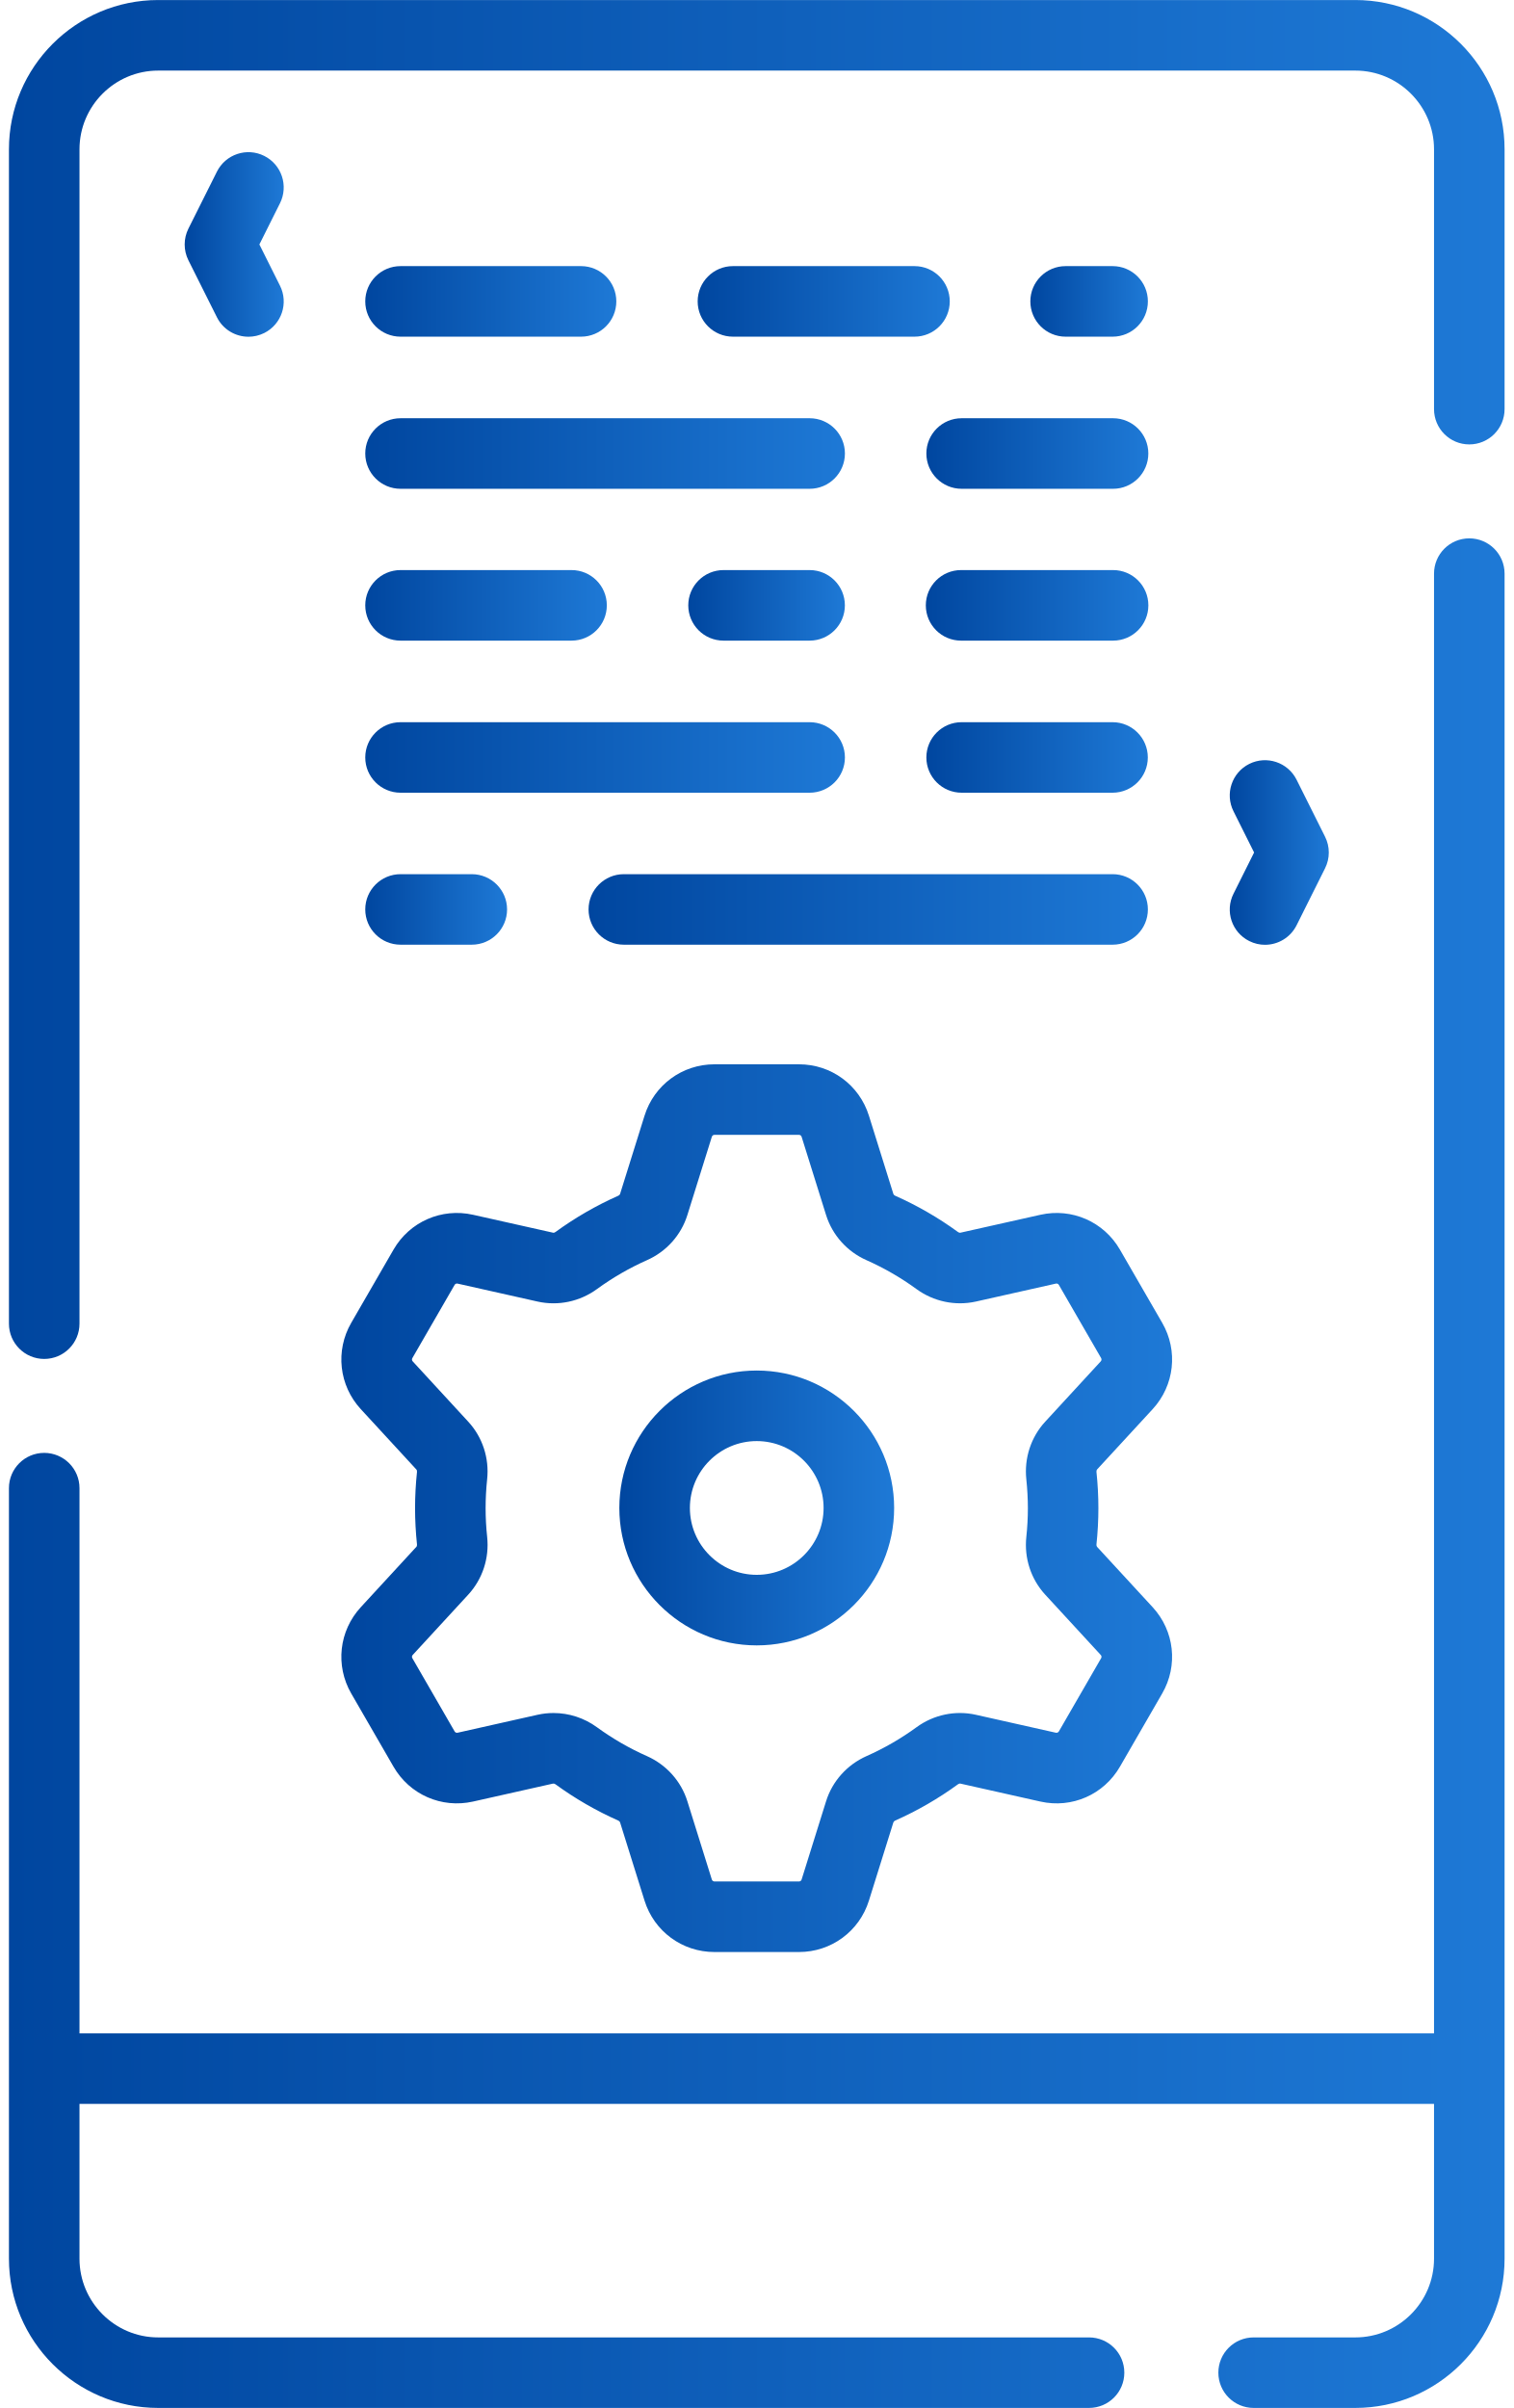
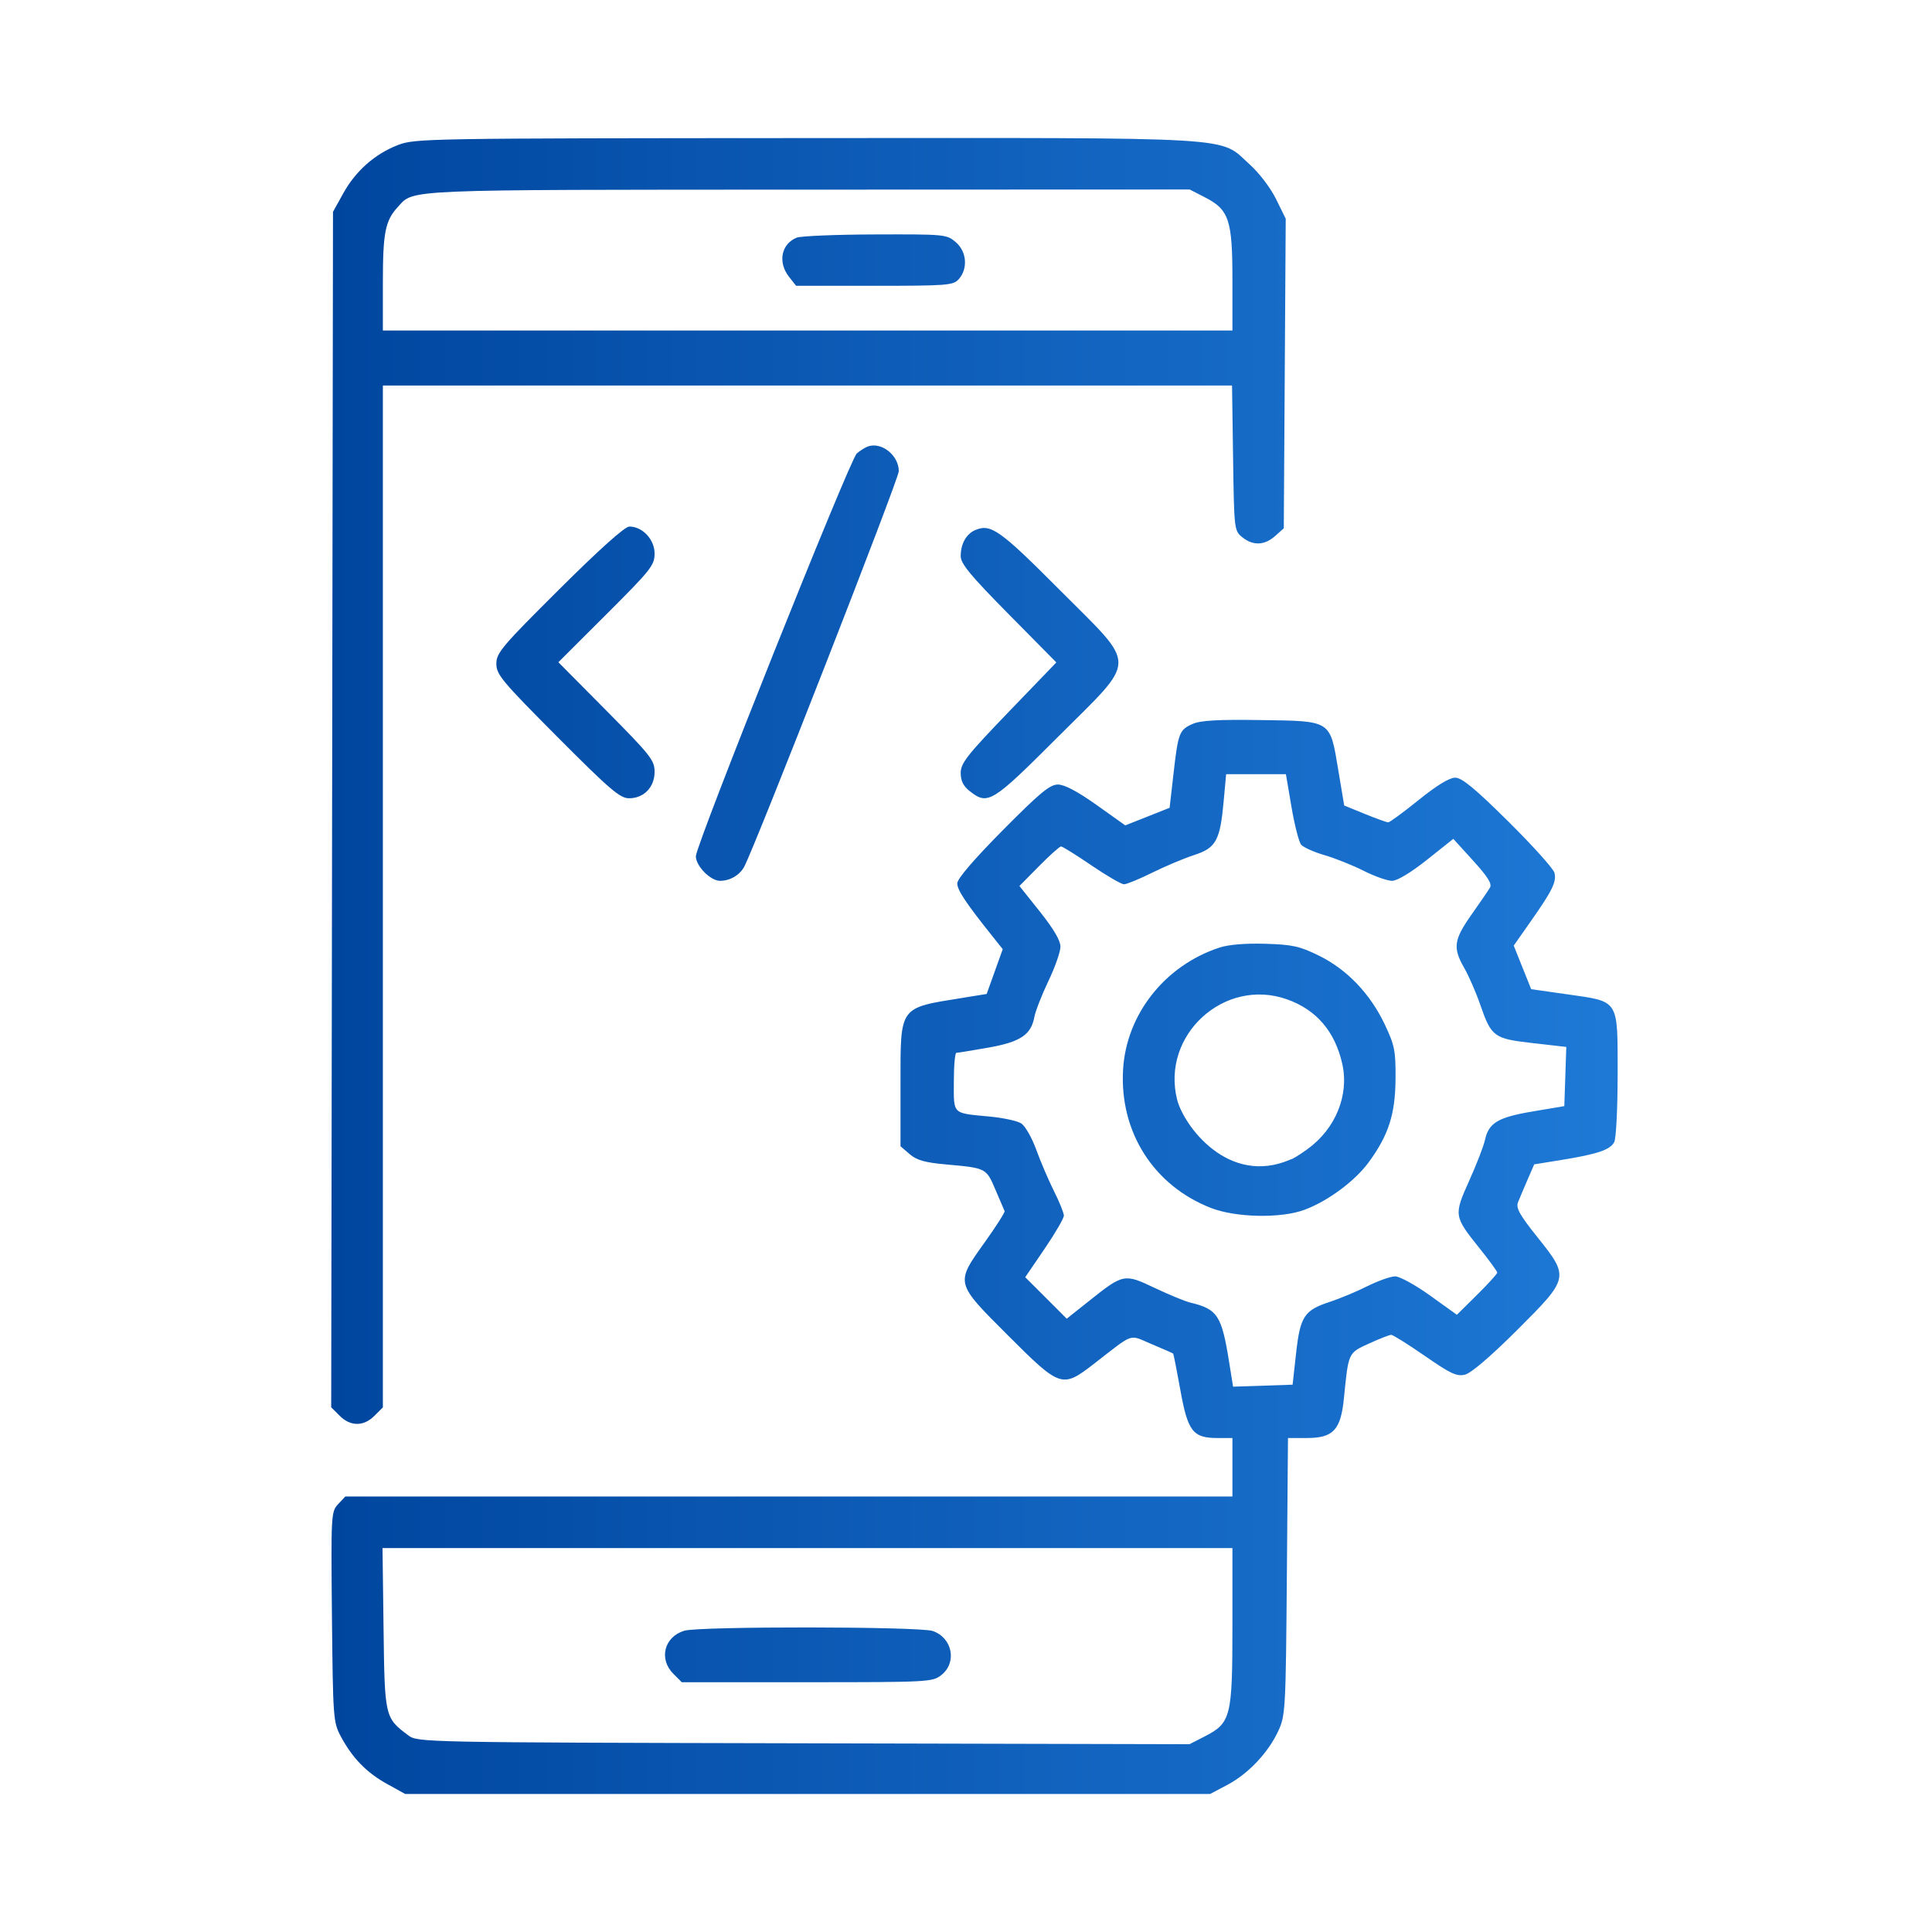
- <svg xmlns="http://www.w3.org/2000/svg" width="44" height="70" viewBox="0 0 44 70" fill="none">
-   <path d="M1.285 39.504C1.851 39.504 2.311 39.045 2.311 38.478V4.341C2.311 3.079 3.337 2.052 4.599 2.052H39.402C40.664 2.052 41.691 3.079 41.691 4.341V11.893C41.691 12.46 42.15 12.919 42.716 12.919C43.283 12.919 43.742 12.46 43.742 11.893V4.341C43.742 1.948 41.795 0.001 39.402 0.001H4.599C2.207 0.001 0.26 1.948 0.26 4.341V38.478C0.26 39.044 0.719 39.504 1.285 39.504Z" fill="url(#paint0_linear_266_5779)" />
-   <path d="M43.742 16.675C43.742 16.109 43.283 15.65 42.716 15.65C42.15 15.65 41.691 16.109 41.691 16.675V59.109H2.311V43.26C2.311 42.694 1.851 42.235 1.285 42.235C0.719 42.235 0.26 42.694 0.26 43.26V65.659C0.26 68.052 2.207 69.998 4.599 69.998H31.661C32.228 69.998 32.687 69.539 32.687 68.973C32.687 68.406 32.228 67.948 31.661 67.948H4.599C3.337 67.948 2.311 66.921 2.311 65.659V61.16H41.691V65.659C41.691 66.921 40.664 67.948 39.402 67.948H36.447C35.88 67.948 35.421 68.406 35.421 68.973C35.421 69.539 35.88 69.998 36.447 69.998H39.402C41.795 69.998 43.742 68.052 43.742 65.659V16.675Z" fill="url(#paint1_linear_266_5779)" />
-   <path d="M22 39.841C19.798 39.841 18.006 41.633 18.006 43.836C18.006 46.039 19.798 47.831 22 47.831C24.203 47.831 25.995 46.039 25.995 43.836C25.995 41.633 24.203 39.841 22 39.841ZM22 45.78C20.929 45.78 20.057 44.908 20.057 43.836C20.057 42.764 20.929 41.892 22 41.892C23.072 41.892 23.944 42.764 23.944 43.836C23.944 44.908 23.072 45.78 22 45.78Z" fill="url(#paint2_linear_266_5779)" />
-   <path d="M33.511 40.963C34.145 40.274 34.257 39.266 33.789 38.455L32.559 36.326C32.091 35.515 31.162 35.108 30.248 35.313L27.923 35.834C27.901 35.839 27.875 35.832 27.852 35.815C27.283 35.4 26.668 35.045 26.024 34.759C25.998 34.748 25.98 34.729 25.973 34.708L25.262 32.434C24.983 31.54 24.166 30.939 23.229 30.939H20.771C19.834 30.939 19.017 31.54 18.738 32.434L18.027 34.708C18.02 34.729 18.002 34.748 17.976 34.759C17.332 35.045 16.717 35.4 16.148 35.815C16.125 35.832 16.099 35.84 16.078 35.834L13.752 35.313C12.837 35.108 11.909 35.515 11.441 36.326L10.211 38.455C9.743 39.266 9.855 40.274 10.489 40.963L12.104 42.717C12.119 42.733 12.126 42.759 12.123 42.788C12.086 43.138 12.067 43.493 12.067 43.842C12.067 44.191 12.086 44.546 12.123 44.897C12.126 44.925 12.119 44.951 12.104 44.967L10.489 46.721C9.855 47.41 9.743 48.417 10.211 49.229L11.441 51.358C11.909 52.169 12.838 52.576 13.752 52.371L16.077 51.849C16.099 51.845 16.125 51.852 16.148 51.868C16.718 52.284 17.333 52.639 17.976 52.924C18.002 52.936 18.02 52.955 18.027 52.976L18.738 55.25C19.017 56.144 19.834 56.745 20.771 56.745H23.229C24.166 56.745 24.983 56.144 25.262 55.25L25.973 52.976C25.98 52.955 25.998 52.936 26.024 52.924C26.667 52.639 27.282 52.284 27.852 51.868C27.875 51.852 27.901 51.844 27.922 51.849L30.248 52.371C31.163 52.577 32.091 52.169 32.559 51.358L33.788 49.229C34.257 48.417 34.145 47.41 33.511 46.721L31.895 44.967C31.881 44.951 31.874 44.925 31.877 44.896C31.914 44.546 31.933 44.191 31.933 43.842C31.933 43.493 31.914 43.138 31.877 42.787C31.874 42.759 31.881 42.733 31.895 42.717L33.511 40.963ZM29.838 43.006C29.867 43.284 29.883 43.565 29.883 43.842C29.883 44.118 29.868 44.4 29.838 44.678C29.772 45.294 29.972 45.905 30.387 46.356L32.002 48.11C32.026 48.135 32.03 48.173 32.013 48.203L30.784 50.332C30.766 50.362 30.731 50.377 30.697 50.37L28.371 49.848C27.773 49.714 27.143 49.846 26.643 50.212C26.192 50.541 25.703 50.823 25.193 51.049C24.628 51.3 24.198 51.779 24.016 52.363L23.305 54.638C23.295 54.671 23.264 54.694 23.229 54.694H20.771C20.736 54.694 20.706 54.671 20.695 54.638L19.984 52.363C19.802 51.779 19.373 51.3 18.807 51.049C18.297 50.823 17.809 50.541 17.357 50.212C16.985 49.94 16.541 49.797 16.091 49.797C15.937 49.797 15.782 49.814 15.629 49.848L13.303 50.37C13.269 50.378 13.234 50.362 13.217 50.332L11.988 48.203C11.97 48.173 11.974 48.135 11.998 48.11L13.613 46.356C14.028 45.905 14.229 45.294 14.163 44.678C14.133 44.4 14.118 44.118 14.118 43.842C14.118 43.565 14.133 43.284 14.162 43.006C14.229 42.39 14.028 41.778 13.613 41.328L11.998 39.574C11.974 39.548 11.97 39.511 11.988 39.48L13.217 37.351C13.234 37.321 13.269 37.306 13.303 37.314L15.629 37.836C16.227 37.97 16.857 37.837 17.357 37.472C17.808 37.143 18.297 36.861 18.807 36.634C19.373 36.384 19.802 35.905 19.984 35.32L20.695 33.046C20.706 33.012 20.736 32.99 20.771 32.99H23.229C23.264 32.99 23.295 33.012 23.305 33.046L24.016 35.32C24.199 35.905 24.628 36.384 25.193 36.634C25.704 36.861 26.192 37.143 26.643 37.472C27.143 37.837 27.773 37.969 28.372 37.836L30.697 37.314C30.732 37.306 30.766 37.321 30.784 37.352L32.013 39.48C32.03 39.511 32.026 39.548 32.002 39.574L30.387 41.328C29.972 41.778 29.772 42.39 29.838 43.006Z" fill="url(#paint3_linear_266_5779)" />
-   <path d="M26.587 7.736H21.309C20.742 7.736 20.283 8.195 20.283 8.761C20.283 9.328 20.742 9.787 21.309 9.787H26.587C27.153 9.787 27.612 9.328 27.612 8.761C27.612 8.195 27.153 7.736 26.587 7.736Z" fill="url(#paint4_linear_266_5779)" />
-   <path d="M11.645 9.787H16.893C17.459 9.787 17.918 9.328 17.918 8.761C17.918 8.195 17.459 7.736 16.893 7.736H11.645C11.078 7.736 10.619 8.195 10.619 8.761C10.619 9.328 11.078 9.787 11.645 9.787Z" fill="url(#paint5_linear_266_5779)" />
-   <path d="M11.645 14.209H23.538C24.105 14.209 24.564 13.749 24.564 13.183C24.564 12.617 24.105 12.158 23.538 12.158H11.645C11.078 12.158 10.619 12.617 10.619 13.183C10.619 13.749 11.078 14.209 11.645 14.209Z" fill="url(#paint6_linear_266_5779)" />
-   <path d="M26.932 13.183C26.932 13.749 27.391 14.209 27.957 14.209H32.36C32.926 14.209 33.385 13.749 33.385 13.183C33.385 12.617 32.926 12.158 32.36 12.158H27.957C27.391 12.158 26.932 12.617 26.932 13.183Z" fill="url(#paint7_linear_266_5779)" />
-   <path d="M11.645 18.623H16.616C17.183 18.623 17.642 18.164 17.642 17.597C17.642 17.031 17.183 16.572 16.616 16.572H11.645C11.078 16.572 10.619 17.031 10.619 17.597C10.619 18.164 11.078 18.623 11.645 18.623Z" fill="url(#paint8_linear_266_5779)" />
-   <path d="M23.538 16.572H21.035C20.469 16.572 20.01 17.031 20.01 17.597C20.01 18.164 20.469 18.623 21.035 18.623H23.538C24.104 18.623 24.563 18.164 24.563 17.597C24.563 17.031 24.104 16.572 23.538 16.572Z" fill="url(#paint9_linear_266_5779)" />
-   <path d="M32.361 16.572H27.941C27.375 16.572 26.916 17.031 26.916 17.597C26.916 18.164 27.375 18.623 27.941 18.623H32.361C32.927 18.623 33.386 18.164 33.386 17.597C33.386 17.031 32.927 16.572 32.361 16.572Z" fill="url(#paint10_linear_266_5779)" />
-   <path d="M11.645 23.044H23.538C24.105 23.044 24.564 22.585 24.564 22.019C24.564 21.453 24.105 20.994 23.538 20.994H11.645C11.078 20.994 10.619 21.453 10.619 22.019C10.619 22.585 11.078 23.044 11.645 23.044Z" fill="url(#paint11_linear_266_5779)" />
-   <path d="M32.345 20.994H27.957C27.391 20.994 26.932 21.453 26.932 22.019C26.932 22.585 27.391 23.044 27.957 23.044H32.345C32.911 23.044 33.37 22.585 33.37 22.019C33.37 21.453 32.911 20.994 32.345 20.994Z" fill="url(#paint12_linear_266_5779)" />
-   <path d="M11.645 27.462H13.716C14.282 27.462 14.742 27.003 14.742 26.437C14.742 25.871 14.282 25.412 13.716 25.412H11.645C11.078 25.412 10.619 25.871 10.619 26.437C10.619 27.003 11.078 27.462 11.645 27.462Z" fill="url(#paint13_linear_266_5779)" />
-   <path d="M32.347 25.412H18.137C17.57 25.412 17.111 25.871 17.111 26.437C17.111 27.003 17.57 27.462 18.137 27.462H32.347C32.913 27.462 33.372 27.003 33.372 26.437C33.372 25.871 32.913 25.412 32.347 25.412Z" fill="url(#paint14_linear_266_5779)" />
-   <path d="M32.346 9.787C32.913 9.787 33.372 9.328 33.372 8.761C33.372 8.195 32.913 7.736 32.346 7.736H30.98C30.414 7.736 29.955 8.195 29.955 8.761C29.955 9.328 30.414 9.787 30.98 9.787H32.346Z" fill="url(#paint15_linear_266_5779)" />
-   <path d="M7.682 4.532C7.175 4.278 6.559 4.484 6.306 4.991L5.477 6.648C5.333 6.937 5.333 7.276 5.477 7.565L6.306 9.222C6.486 9.582 6.848 9.789 7.224 9.789C7.378 9.789 7.534 9.754 7.682 9.681C8.188 9.427 8.394 8.812 8.14 8.305L7.541 7.106L8.14 5.908C8.393 5.401 8.188 4.785 7.682 4.532Z" fill="url(#paint16_linear_266_5779)" />
-   <path d="M36.319 27.356C36.466 27.43 36.623 27.465 36.777 27.465C37.153 27.465 37.515 27.257 37.695 26.898L38.523 25.241C38.668 24.952 38.668 24.612 38.523 24.323L37.695 22.666C37.441 22.16 36.826 21.954 36.319 22.207C35.812 22.461 35.607 23.077 35.861 23.583L36.46 24.782L35.861 25.981C35.607 26.487 35.812 27.103 36.319 27.356Z" fill="url(#paint17_linear_266_5779)" />
+ <svg xmlns="http://www.w3.org/2000/svg" width="70" height="70" viewBox="0 0 70 70" fill="none">
+   <path fill-rule="evenodd" clip-rule="evenodd" d="M14.423 5.253C13.585 5.576 12.887 6.191 12.435 7.008L12.065 7.676L12.033 29.332L12 50.989L12.307 51.296C12.698 51.688 13.176 51.688 13.566 51.298L13.872 50.992V32.48V13.969H29.255H44.639L44.677 16.597C44.714 19.188 44.719 19.229 45.009 19.464C45.399 19.779 45.814 19.764 46.2 19.421L46.514 19.141L46.549 13.533L46.584 7.925L46.235 7.215C46.036 6.81 45.626 6.27 45.281 5.96C44.139 4.933 45.193 4.996 29.217 5.003C15.477 5.01 15.037 5.017 14.423 5.253ZM43.651 7.146C44.531 7.597 44.653 7.96 44.653 10.135V11.975H29.262H13.872V10.239C13.872 8.428 13.957 7.998 14.41 7.504C15.01 6.851 14.417 6.876 29.267 6.871L43.104 6.866L43.651 7.146ZM28.865 8.611C28.306 8.837 28.174 9.504 28.586 10.027L28.844 10.355H31.682C34.312 10.355 34.536 10.338 34.734 10.119C35.076 9.74 35.03 9.118 34.633 8.777C34.302 8.492 34.244 8.486 31.716 8.494C30.298 8.498 29.015 8.551 28.865 8.611ZM31.443 16.177C31.34 16.214 31.16 16.329 31.042 16.431C30.791 16.65 25.212 30.615 25.212 31.024C25.212 31.376 25.741 31.914 26.087 31.914C26.448 31.914 26.8 31.709 26.964 31.403C27.372 30.64 32.565 17.354 32.565 17.073C32.565 16.498 31.939 15.998 31.443 16.177ZM20.266 21.348C18.185 23.418 17.984 23.656 17.984 24.049C17.984 24.44 18.186 24.681 20.197 26.701C22.101 28.613 22.464 28.923 22.791 28.923C23.33 28.923 23.717 28.521 23.717 27.962C23.717 27.547 23.572 27.364 21.974 25.752L20.231 23.994L21.974 22.254C23.586 20.646 23.717 20.48 23.717 20.055C23.717 19.547 23.279 19.078 22.804 19.078C22.639 19.078 21.74 19.883 20.266 21.348ZM35.346 19.201C35.011 19.339 34.808 19.699 34.808 20.151C34.808 20.422 35.162 20.851 36.54 22.247L38.273 24.001L36.54 25.8C35.041 27.358 34.808 27.654 34.808 28.003C34.808 28.291 34.902 28.481 35.136 28.665C35.793 29.182 35.94 29.092 38.324 26.707C41.246 23.786 41.24 24.233 38.391 21.371C36.233 19.204 35.904 18.971 35.346 19.201ZM43.207 26.231C42.727 26.445 42.686 26.552 42.516 28.053L42.377 29.268L41.574 29.587L40.771 29.905L39.73 29.165C39.041 28.675 38.567 28.425 38.331 28.425C38.038 28.425 37.678 28.723 36.328 30.086C35.272 31.153 34.683 31.841 34.683 32.008C34.683 32.248 35.003 32.728 35.965 33.931L36.331 34.39L36.04 35.202L35.749 36.013L34.873 36.155C32.556 36.529 32.627 36.43 32.627 39.29V41.531L32.958 41.816C33.215 42.037 33.511 42.121 34.267 42.189C35.737 42.321 35.731 42.318 36.066 43.104C36.231 43.491 36.38 43.841 36.399 43.881C36.417 43.921 36.095 44.428 35.682 45.006C34.609 46.511 34.596 46.459 36.526 48.389C38.418 50.281 38.485 50.303 39.626 49.421C41.127 48.26 40.879 48.345 41.726 48.7C42.136 48.872 42.486 49.026 42.504 49.042C42.522 49.059 42.639 49.651 42.766 50.359C43.034 51.86 43.22 52.102 44.106 52.102H44.653V53.161V54.221H28.582H12.511L12.25 54.5C11.996 54.773 11.991 54.871 12.027 58.581C12.064 62.251 12.075 62.401 12.346 62.909C12.765 63.694 13.279 64.223 14.019 64.633L14.682 65H29.262H43.843L44.473 64.667C45.228 64.269 45.953 63.5 46.318 62.71C46.573 62.157 46.586 61.932 46.625 57.118L46.666 52.102H47.347C48.307 52.102 48.578 51.812 48.693 50.66C48.859 48.992 48.843 49.026 49.603 48.678C49.981 48.505 50.343 48.364 50.407 48.364C50.47 48.364 51.019 48.708 51.626 49.128C52.564 49.778 52.781 49.879 53.083 49.805C53.303 49.75 54.017 49.139 54.965 48.194C56.865 46.297 56.868 46.282 55.695 44.814C55.066 44.027 54.92 43.766 54.998 43.568C55.052 43.43 55.207 43.062 55.342 42.752L55.587 42.187L56.569 42.028C57.875 41.817 58.337 41.661 58.486 41.383C58.555 41.255 58.61 40.158 58.61 38.92C58.61 36.181 58.683 36.298 56.785 36.026L55.478 35.84L55.161 35.05L54.845 34.261L55.45 33.399C56.25 32.26 56.402 31.949 56.321 31.623C56.283 31.474 55.53 30.637 54.648 29.763C53.431 28.559 52.965 28.176 52.723 28.176C52.516 28.176 52.051 28.46 51.4 28.986C50.849 29.431 50.352 29.795 50.297 29.795C50.243 29.795 49.861 29.657 49.45 29.49L48.703 29.185L48.49 27.91C48.184 26.078 48.259 26.127 45.678 26.089C44.117 26.066 43.496 26.102 43.207 26.231ZM46.793 29.238C46.904 29.89 47.061 30.505 47.142 30.603C47.224 30.701 47.605 30.872 47.99 30.984C48.375 31.096 49.013 31.351 49.409 31.551C49.805 31.751 50.267 31.914 50.435 31.914C50.623 31.914 51.113 31.62 51.7 31.154L52.656 30.393L53.376 31.185C53.91 31.773 54.066 32.025 53.983 32.163C53.922 32.266 53.62 32.707 53.312 33.143C52.673 34.049 52.633 34.341 53.051 35.07C53.216 35.356 53.477 35.955 53.631 36.4C54.037 37.57 54.125 37.634 55.539 37.794L56.75 37.932L56.714 39.004L56.678 40.077L55.532 40.27C54.273 40.482 53.938 40.682 53.803 41.304C53.757 41.52 53.501 42.182 53.234 42.775C52.669 44.035 52.673 44.062 53.611 45.233C53.961 45.67 54.248 46.064 54.248 46.109C54.248 46.154 53.919 46.516 53.517 46.914L52.786 47.637L51.816 46.941C51.283 46.558 50.713 46.245 50.55 46.245C50.387 46.245 49.932 46.406 49.54 46.602C49.148 46.798 48.539 47.052 48.188 47.167C47.253 47.473 47.109 47.693 46.96 49.028L46.833 50.17L45.755 50.206L44.677 50.242L44.531 49.334C44.263 47.66 44.112 47.431 43.125 47.195C42.937 47.149 42.357 46.91 41.837 46.664C40.731 46.139 40.703 46.145 39.447 47.145L38.65 47.779L37.898 47.027L37.146 46.276L37.846 45.248C38.231 44.682 38.546 44.141 38.546 44.045C38.546 43.949 38.385 43.549 38.188 43.157C37.992 42.765 37.702 42.089 37.545 41.655C37.388 41.221 37.142 40.792 36.999 40.702C36.856 40.612 36.347 40.501 35.867 40.456C34.482 40.324 34.559 40.398 34.559 39.196C34.559 38.618 34.601 38.145 34.652 38.145C34.703 38.145 35.218 38.062 35.794 37.96C36.966 37.754 37.355 37.498 37.476 36.852C37.517 36.632 37.747 36.044 37.986 35.544C38.226 35.044 38.422 34.484 38.422 34.299C38.422 34.076 38.172 33.651 37.678 33.032L36.936 32.101L37.644 31.384C38.033 30.99 38.393 30.668 38.444 30.668C38.495 30.668 38.99 30.976 39.543 31.353C40.097 31.73 40.629 32.039 40.725 32.039C40.821 32.039 41.282 31.849 41.748 31.618C42.215 31.387 42.896 31.1 43.263 30.981C44.062 30.721 44.206 30.458 44.337 29.017L44.425 28.051H45.508H46.591L46.793 29.238ZM44.19 34.331C42.209 34.977 40.807 36.749 40.691 38.756C40.561 41.011 41.794 42.953 43.873 43.766C44.778 44.119 46.417 44.151 47.27 43.831C48.119 43.513 49.089 42.794 49.589 42.113C50.311 41.129 50.555 40.37 50.563 39.08C50.57 38.07 50.531 37.874 50.174 37.12C49.648 36.008 48.806 35.127 47.794 34.628C47.09 34.282 46.833 34.225 45.849 34.195C45.133 34.173 44.521 34.223 44.19 34.331ZM46.626 36.206C47.695 36.583 48.371 37.372 48.634 38.55C48.886 39.682 48.389 40.899 47.373 41.635C47.09 41.84 46.816 42.008 46.764 42.008C44.5 43 42.882 40.765 42.65 39.843C42.061 37.505 44.357 35.406 46.626 36.206ZM44.653 58.927C44.653 62.21 44.598 62.427 43.648 62.914L43.098 63.196L29.117 63.163C15.216 63.131 15.134 63.129 14.792 62.874C13.943 62.24 13.938 62.218 13.897 59.01L13.859 56.09H29.256H44.653V58.927ZM24.795 59.084C24.065 59.303 23.859 60.107 24.397 60.644L24.702 60.95H29.24C33.641 60.95 33.787 60.942 34.105 60.692C34.684 60.237 34.51 59.343 33.795 59.094C33.322 58.929 25.341 58.92 24.795 59.084Z" fill="url(#paint0_linear_2_1669)" />
  <defs>
-     <linearGradient id="paint0_linear_266_5779" x1="0.26" y1="20.286" x2="43.742" y2="20.286" gradientUnits="userSpaceOnUse">
-       <stop stop-color="#00469F" />
-       <stop offset="1" stop-color="#1E79D6" />
-     </linearGradient>
-     <linearGradient id="paint1_linear_266_5779" x1="0.26" y1="43.559" x2="43.742" y2="43.559" gradientUnits="userSpaceOnUse">
-       <stop stop-color="#00469F" />
-       <stop offset="1" stop-color="#1E79D6" />
-     </linearGradient>
-     <linearGradient id="paint2_linear_266_5779" x1="18.006" y1="43.944" x2="25.995" y2="43.944" gradientUnits="userSpaceOnUse">
-       <stop stop-color="#00469F" />
-       <stop offset="1" stop-color="#1E79D6" />
-     </linearGradient>
-     <linearGradient id="paint3_linear_266_5779" x1="9.924" y1="44.191" x2="34.076" y2="44.191" gradientUnits="userSpaceOnUse">
-       <stop stop-color="#00469F" />
-       <stop offset="1" stop-color="#1E79D6" />
-     </linearGradient>
-     <linearGradient id="paint4_linear_266_5779" x1="20.283" y1="8.789" x2="27.612" y2="8.789" gradientUnits="userSpaceOnUse">
-       <stop stop-color="#00469F" />
-       <stop offset="1" stop-color="#1E79D6" />
-     </linearGradient>
-     <linearGradient id="paint5_linear_266_5779" x1="10.619" y1="8.789" x2="17.918" y2="8.789" gradientUnits="userSpaceOnUse">
-       <stop stop-color="#00469F" />
-       <stop offset="1" stop-color="#1E79D6" />
-     </linearGradient>
-     <linearGradient id="paint6_linear_266_5779" x1="10.619" y1="13.211" x2="24.564" y2="13.211" gradientUnits="userSpaceOnUse">
-       <stop stop-color="#00469F" />
-       <stop offset="1" stop-color="#1E79D6" />
-     </linearGradient>
-     <linearGradient id="paint7_linear_266_5779" x1="26.932" y1="13.211" x2="33.385" y2="13.211" gradientUnits="userSpaceOnUse">
-       <stop stop-color="#00469F" />
-       <stop offset="1" stop-color="#1E79D6" />
-     </linearGradient>
-     <linearGradient id="paint8_linear_266_5779" x1="10.619" y1="17.625" x2="17.642" y2="17.625" gradientUnits="userSpaceOnUse">
-       <stop stop-color="#00469F" />
-       <stop offset="1" stop-color="#1E79D6" />
-     </linearGradient>
-     <linearGradient id="paint9_linear_266_5779" x1="20.01" y1="17.625" x2="24.563" y2="17.625" gradientUnits="userSpaceOnUse">
-       <stop stop-color="#00469F" />
-       <stop offset="1" stop-color="#1E79D6" />
-     </linearGradient>
-     <linearGradient id="paint10_linear_266_5779" x1="26.916" y1="17.625" x2="33.386" y2="17.625" gradientUnits="userSpaceOnUse">
-       <stop stop-color="#00469F" />
-       <stop offset="1" stop-color="#1E79D6" />
-     </linearGradient>
-     <linearGradient id="paint11_linear_266_5779" x1="10.619" y1="22.047" x2="24.564" y2="22.047" gradientUnits="userSpaceOnUse">
-       <stop stop-color="#00469F" />
-       <stop offset="1" stop-color="#1E79D6" />
-     </linearGradient>
-     <linearGradient id="paint12_linear_266_5779" x1="26.932" y1="22.047" x2="33.37" y2="22.047" gradientUnits="userSpaceOnUse">
-       <stop stop-color="#00469F" />
-       <stop offset="1" stop-color="#1E79D6" />
-     </linearGradient>
-     <linearGradient id="paint13_linear_266_5779" x1="10.619" y1="26.465" x2="14.742" y2="26.465" gradientUnits="userSpaceOnUse">
-       <stop stop-color="#00469F" />
-       <stop offset="1" stop-color="#1E79D6" />
-     </linearGradient>
-     <linearGradient id="paint14_linear_266_5779" x1="17.111" y1="26.465" x2="33.372" y2="26.465" gradientUnits="userSpaceOnUse">
-       <stop stop-color="#00469F" />
-       <stop offset="1" stop-color="#1E79D6" />
-     </linearGradient>
-     <linearGradient id="paint15_linear_266_5779" x1="29.955" y1="8.789" x2="33.372" y2="8.789" gradientUnits="userSpaceOnUse">
-       <stop stop-color="#00469F" />
-       <stop offset="1" stop-color="#1E79D6" />
-     </linearGradient>
-     <linearGradient id="paint16_linear_266_5779" x1="5.369" y1="7.179" x2="8.249" y2="7.179" gradientUnits="userSpaceOnUse">
-       <stop stop-color="#00469F" />
-       <stop offset="1" stop-color="#1E79D6" />
-     </linearGradient>
-     <linearGradient id="paint17_linear_266_5779" x1="35.752" y1="24.855" x2="38.632" y2="24.855" gradientUnits="userSpaceOnUse">
+     <linearGradient id="paint0_linear_2_1669" x1="12" y1="35.811" x2="58.61" y2="35.811" gradientUnits="userSpaceOnUse">
      <stop stop-color="#00469F" />
      <stop offset="1" stop-color="#1E79D6" />
    </linearGradient>
  </defs>
</svg>
